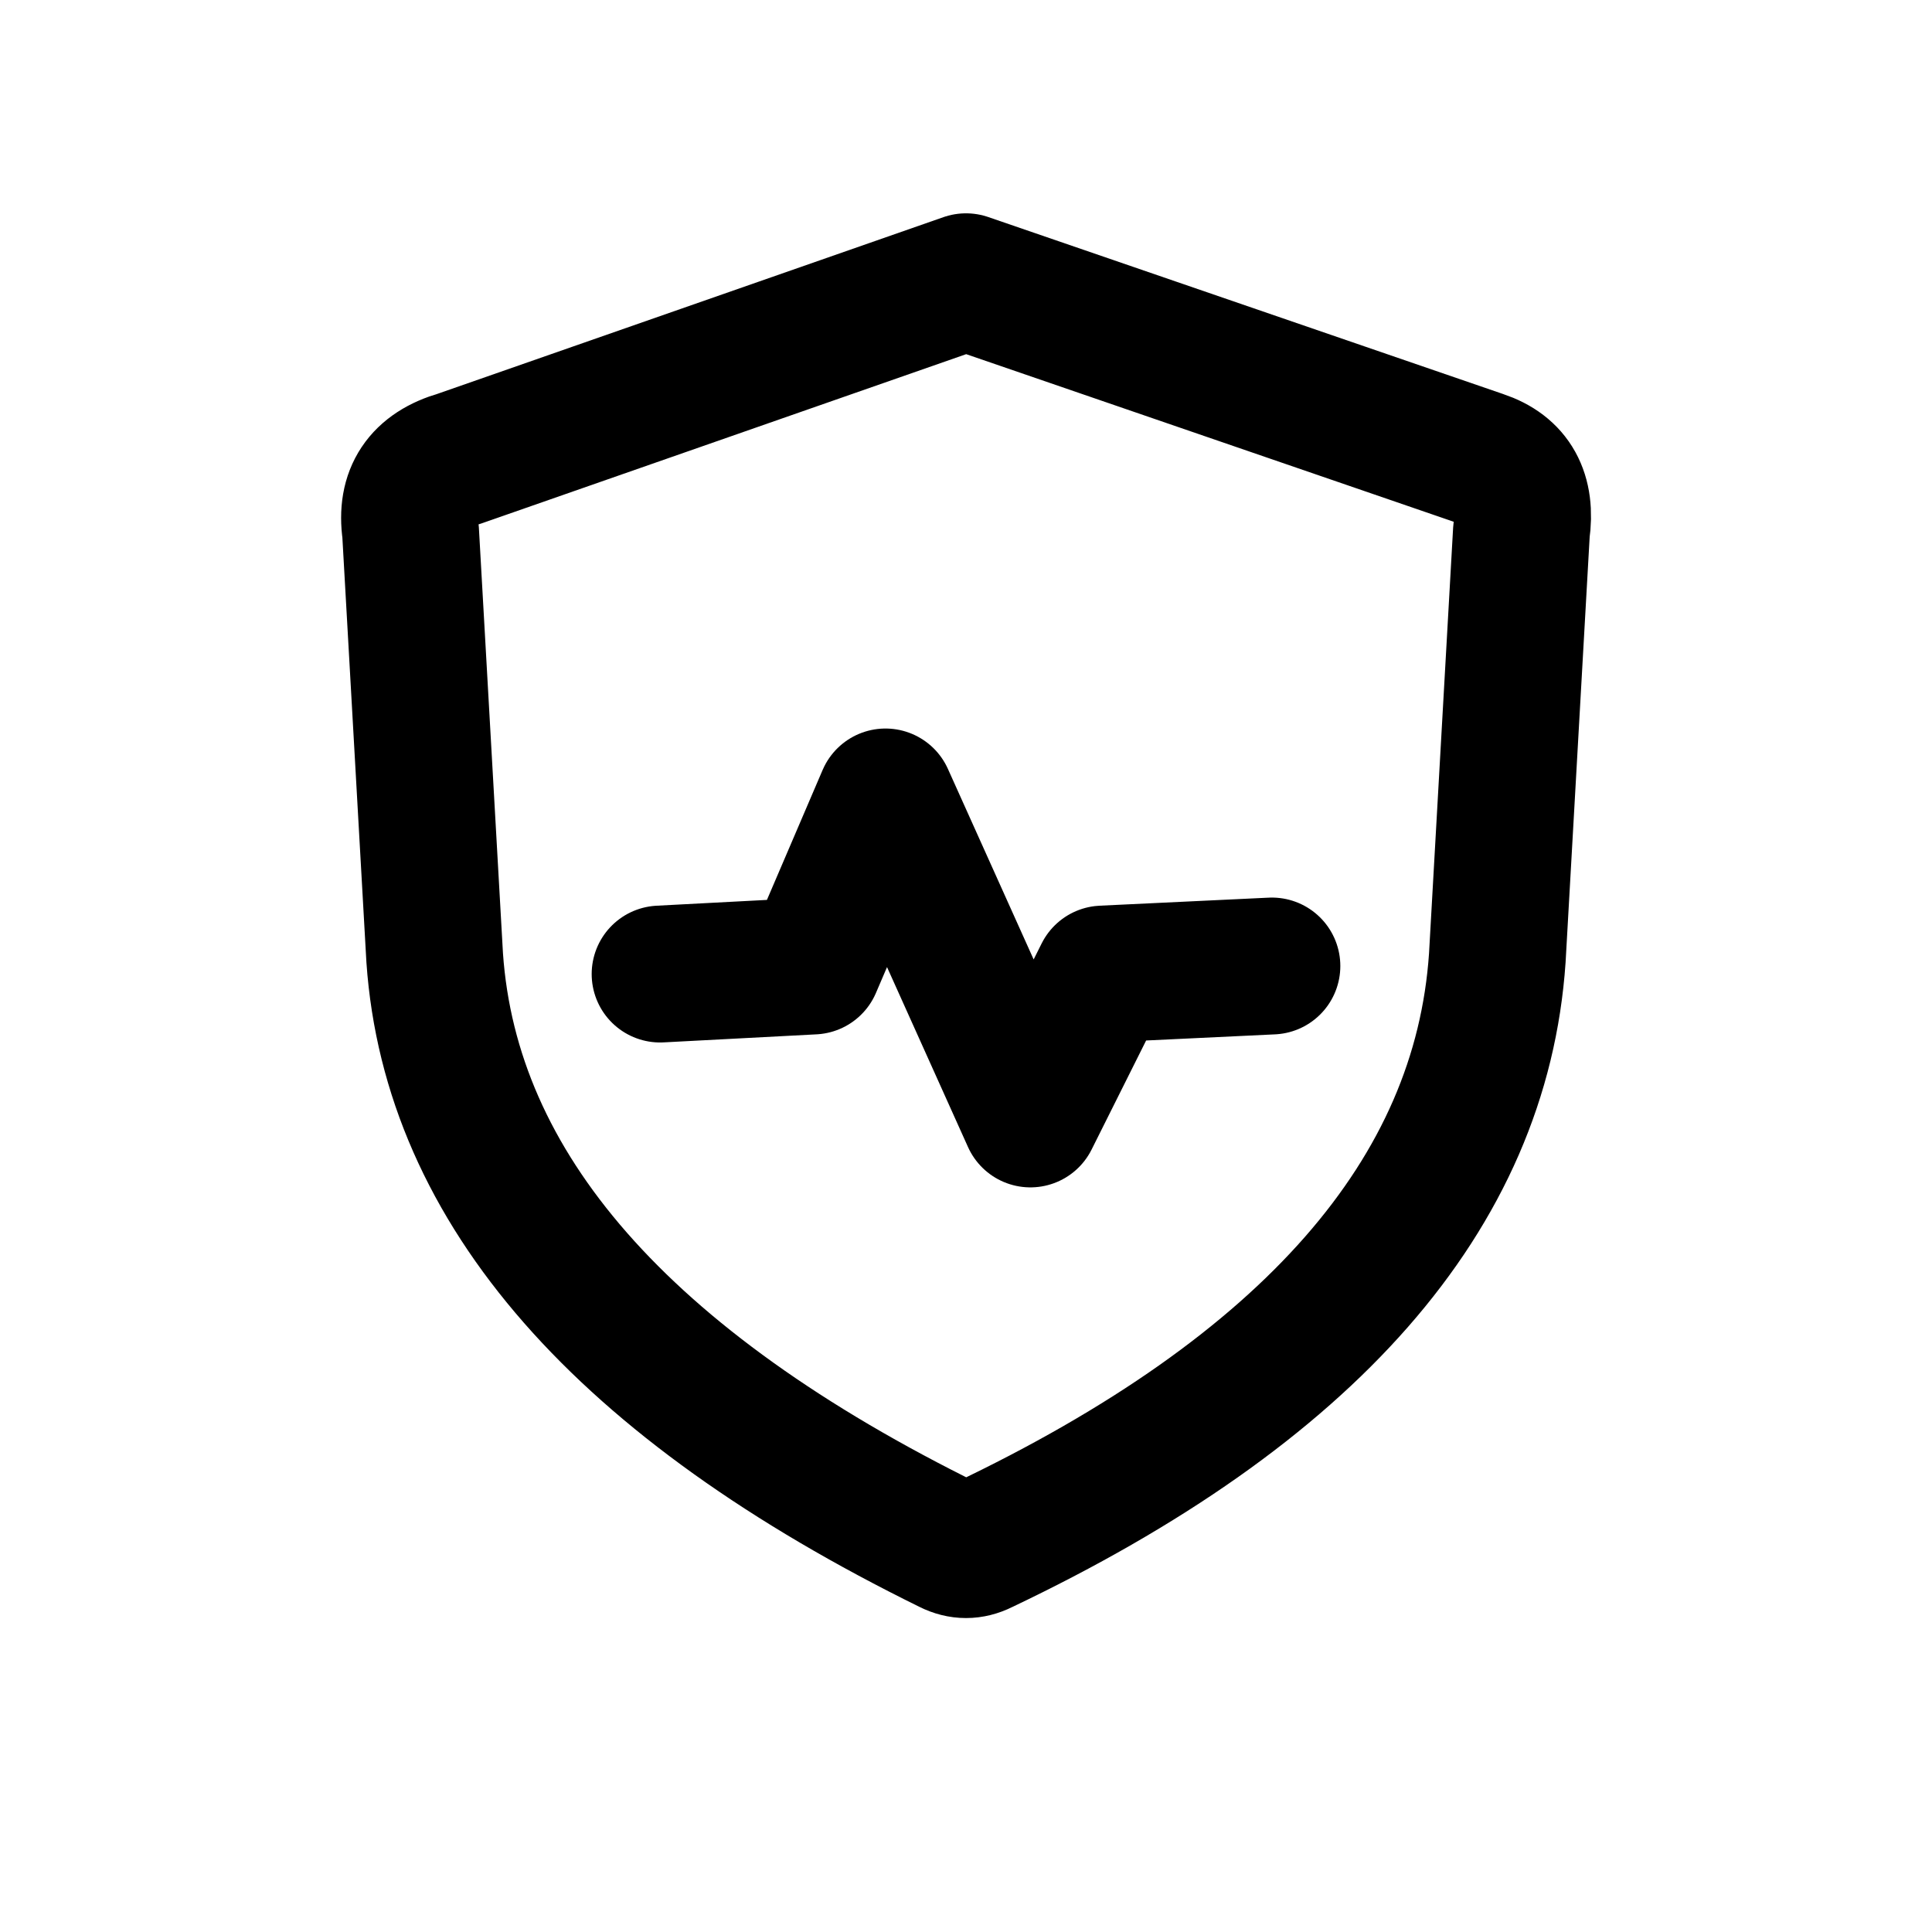
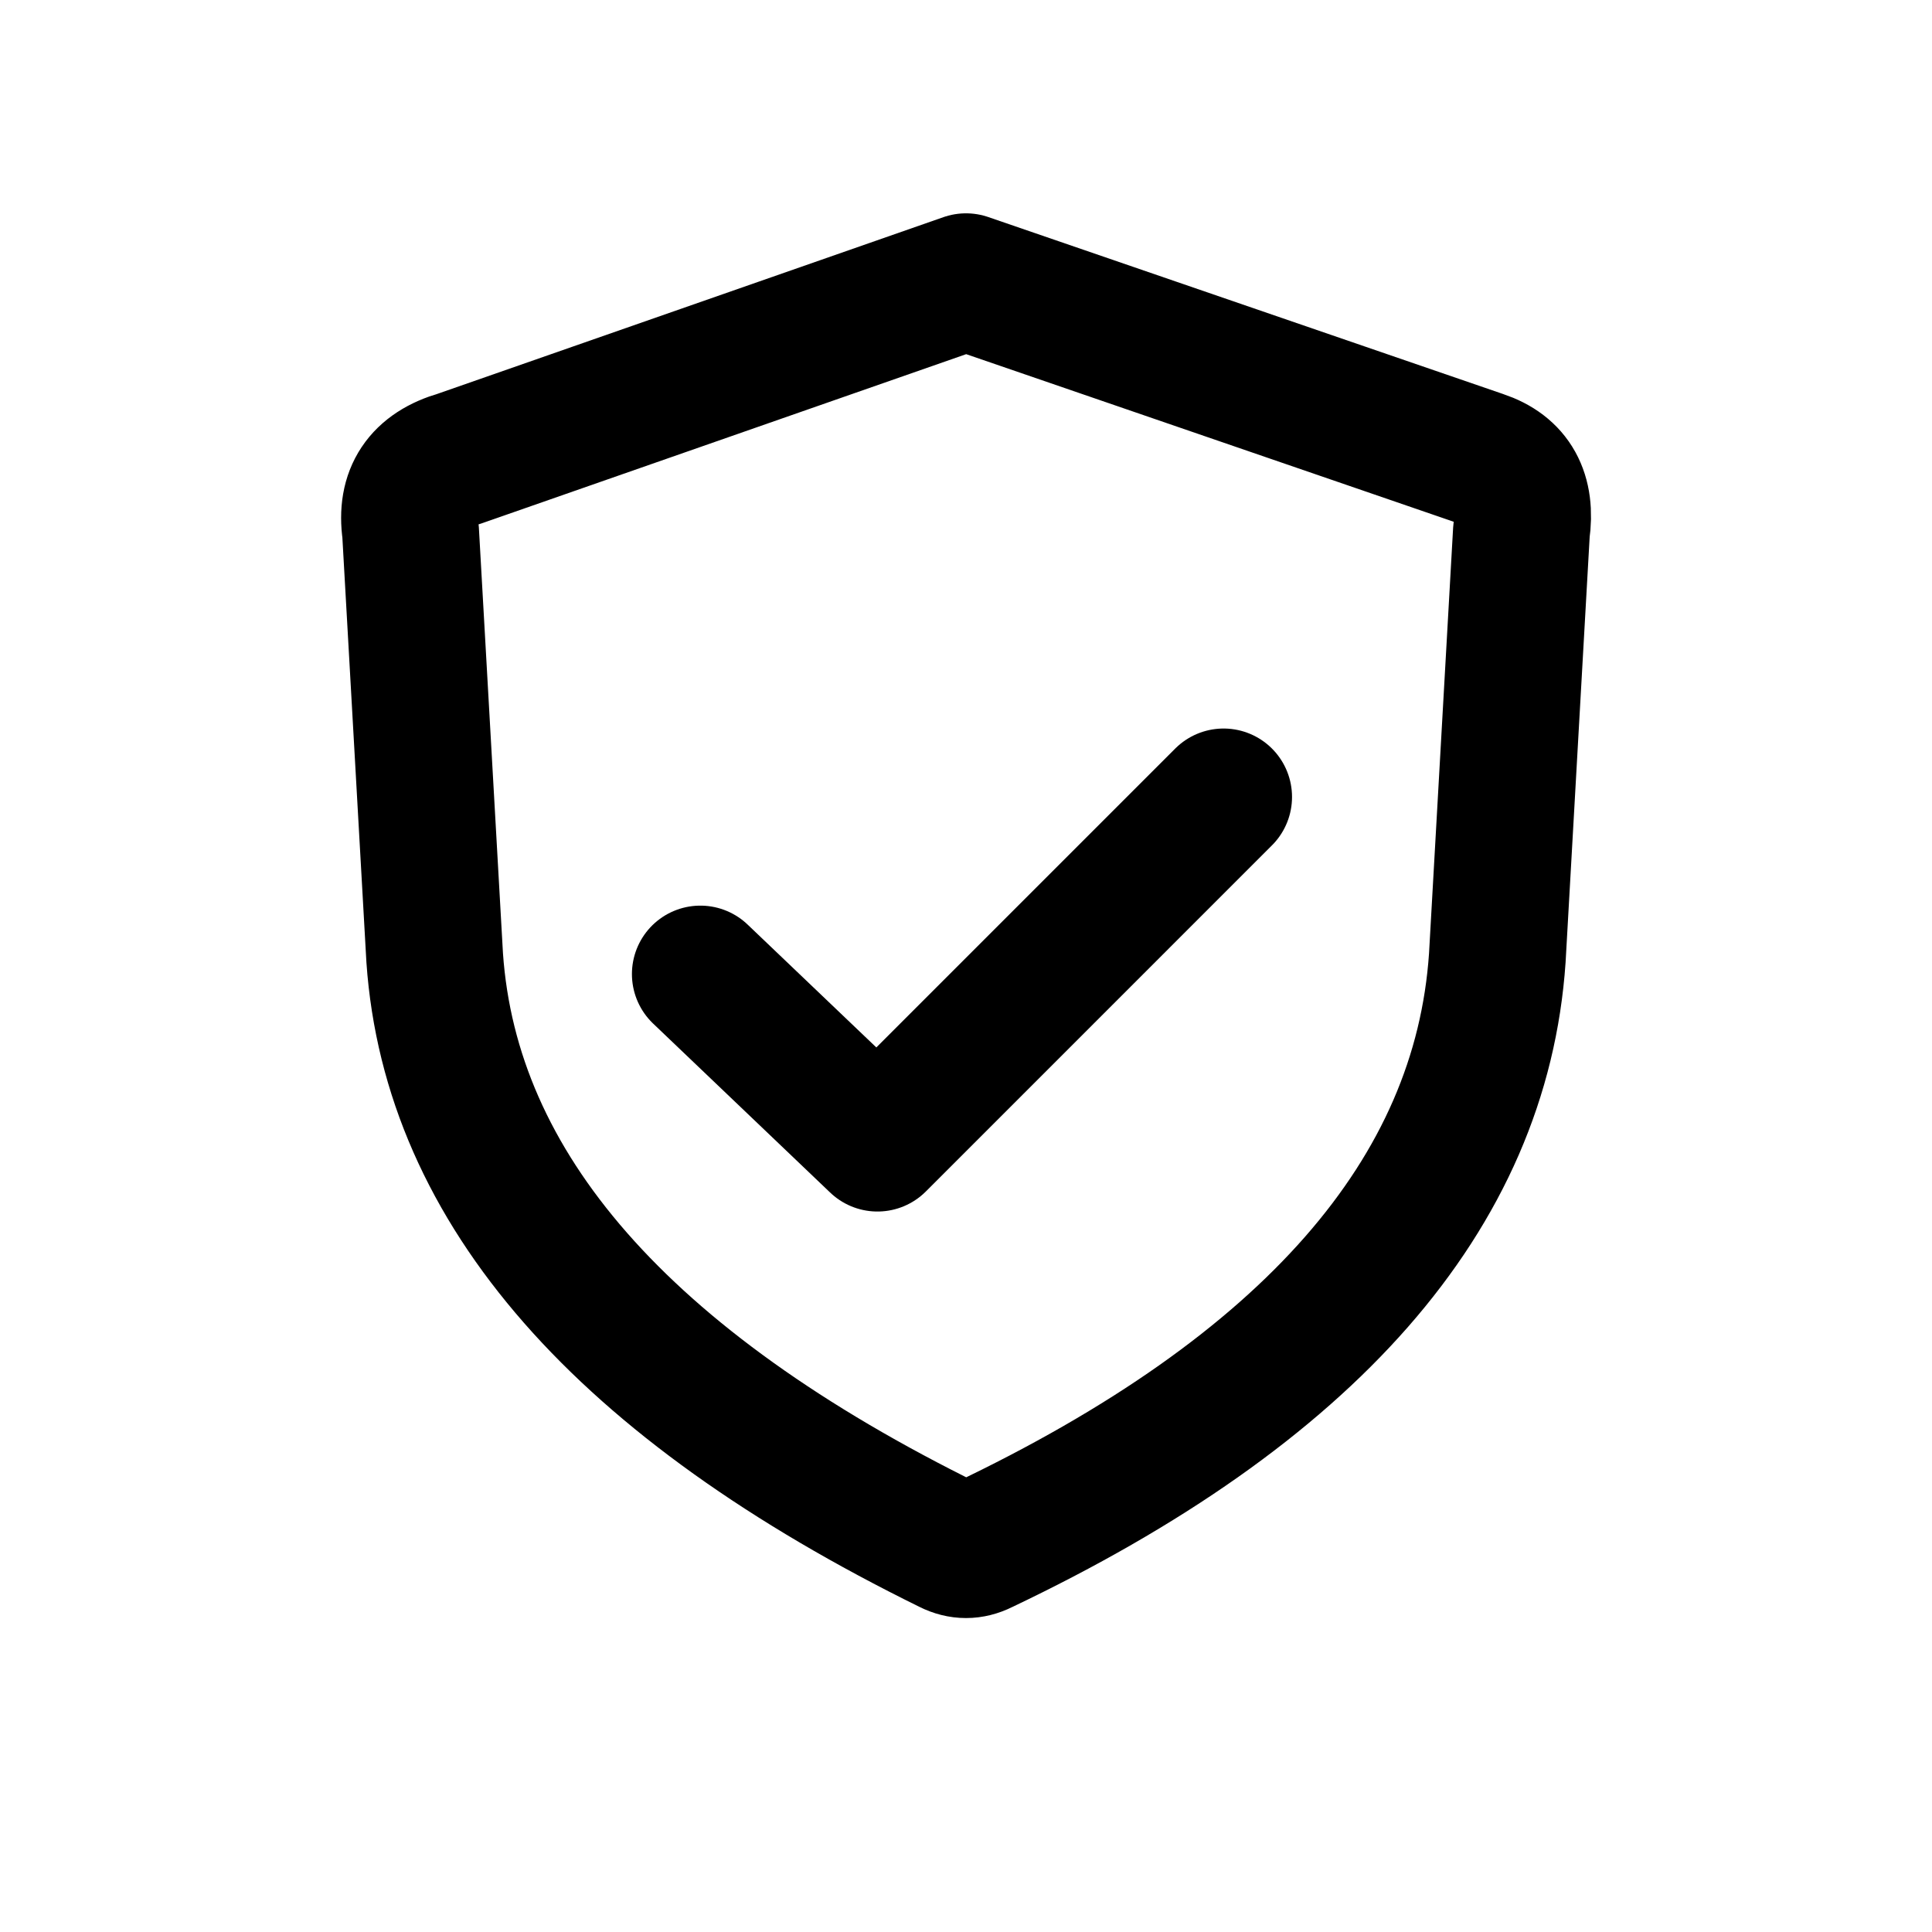
<svg xmlns="http://www.w3.org/2000/svg" viewBox="0 0 24 24" fill="none" stroke="currentColor" stroke-width="1.7" stroke-linecap="round" stroke-linejoin="round">
  <path d="M12 3.5 L18.4 5.7 Q19 5.9 18.9 6.6 L18.6 11.9 Q18.3 16.3 12.2 19.2 Q12 19.3 11.8 19.2 Q5.7 16.2 5.4 11.9 L5.1 6.6 Q5 5.9 5.7 5.7 Z" />
-   <path d="M8.2 12.1 L10.1 12 L11 9.9 L12.8 13.9 L13.7 12.1 L15.8 12" />
+   <path d="M8.7 12.1 L10.9 14.2 L15.2 9.9" />
</svg>
